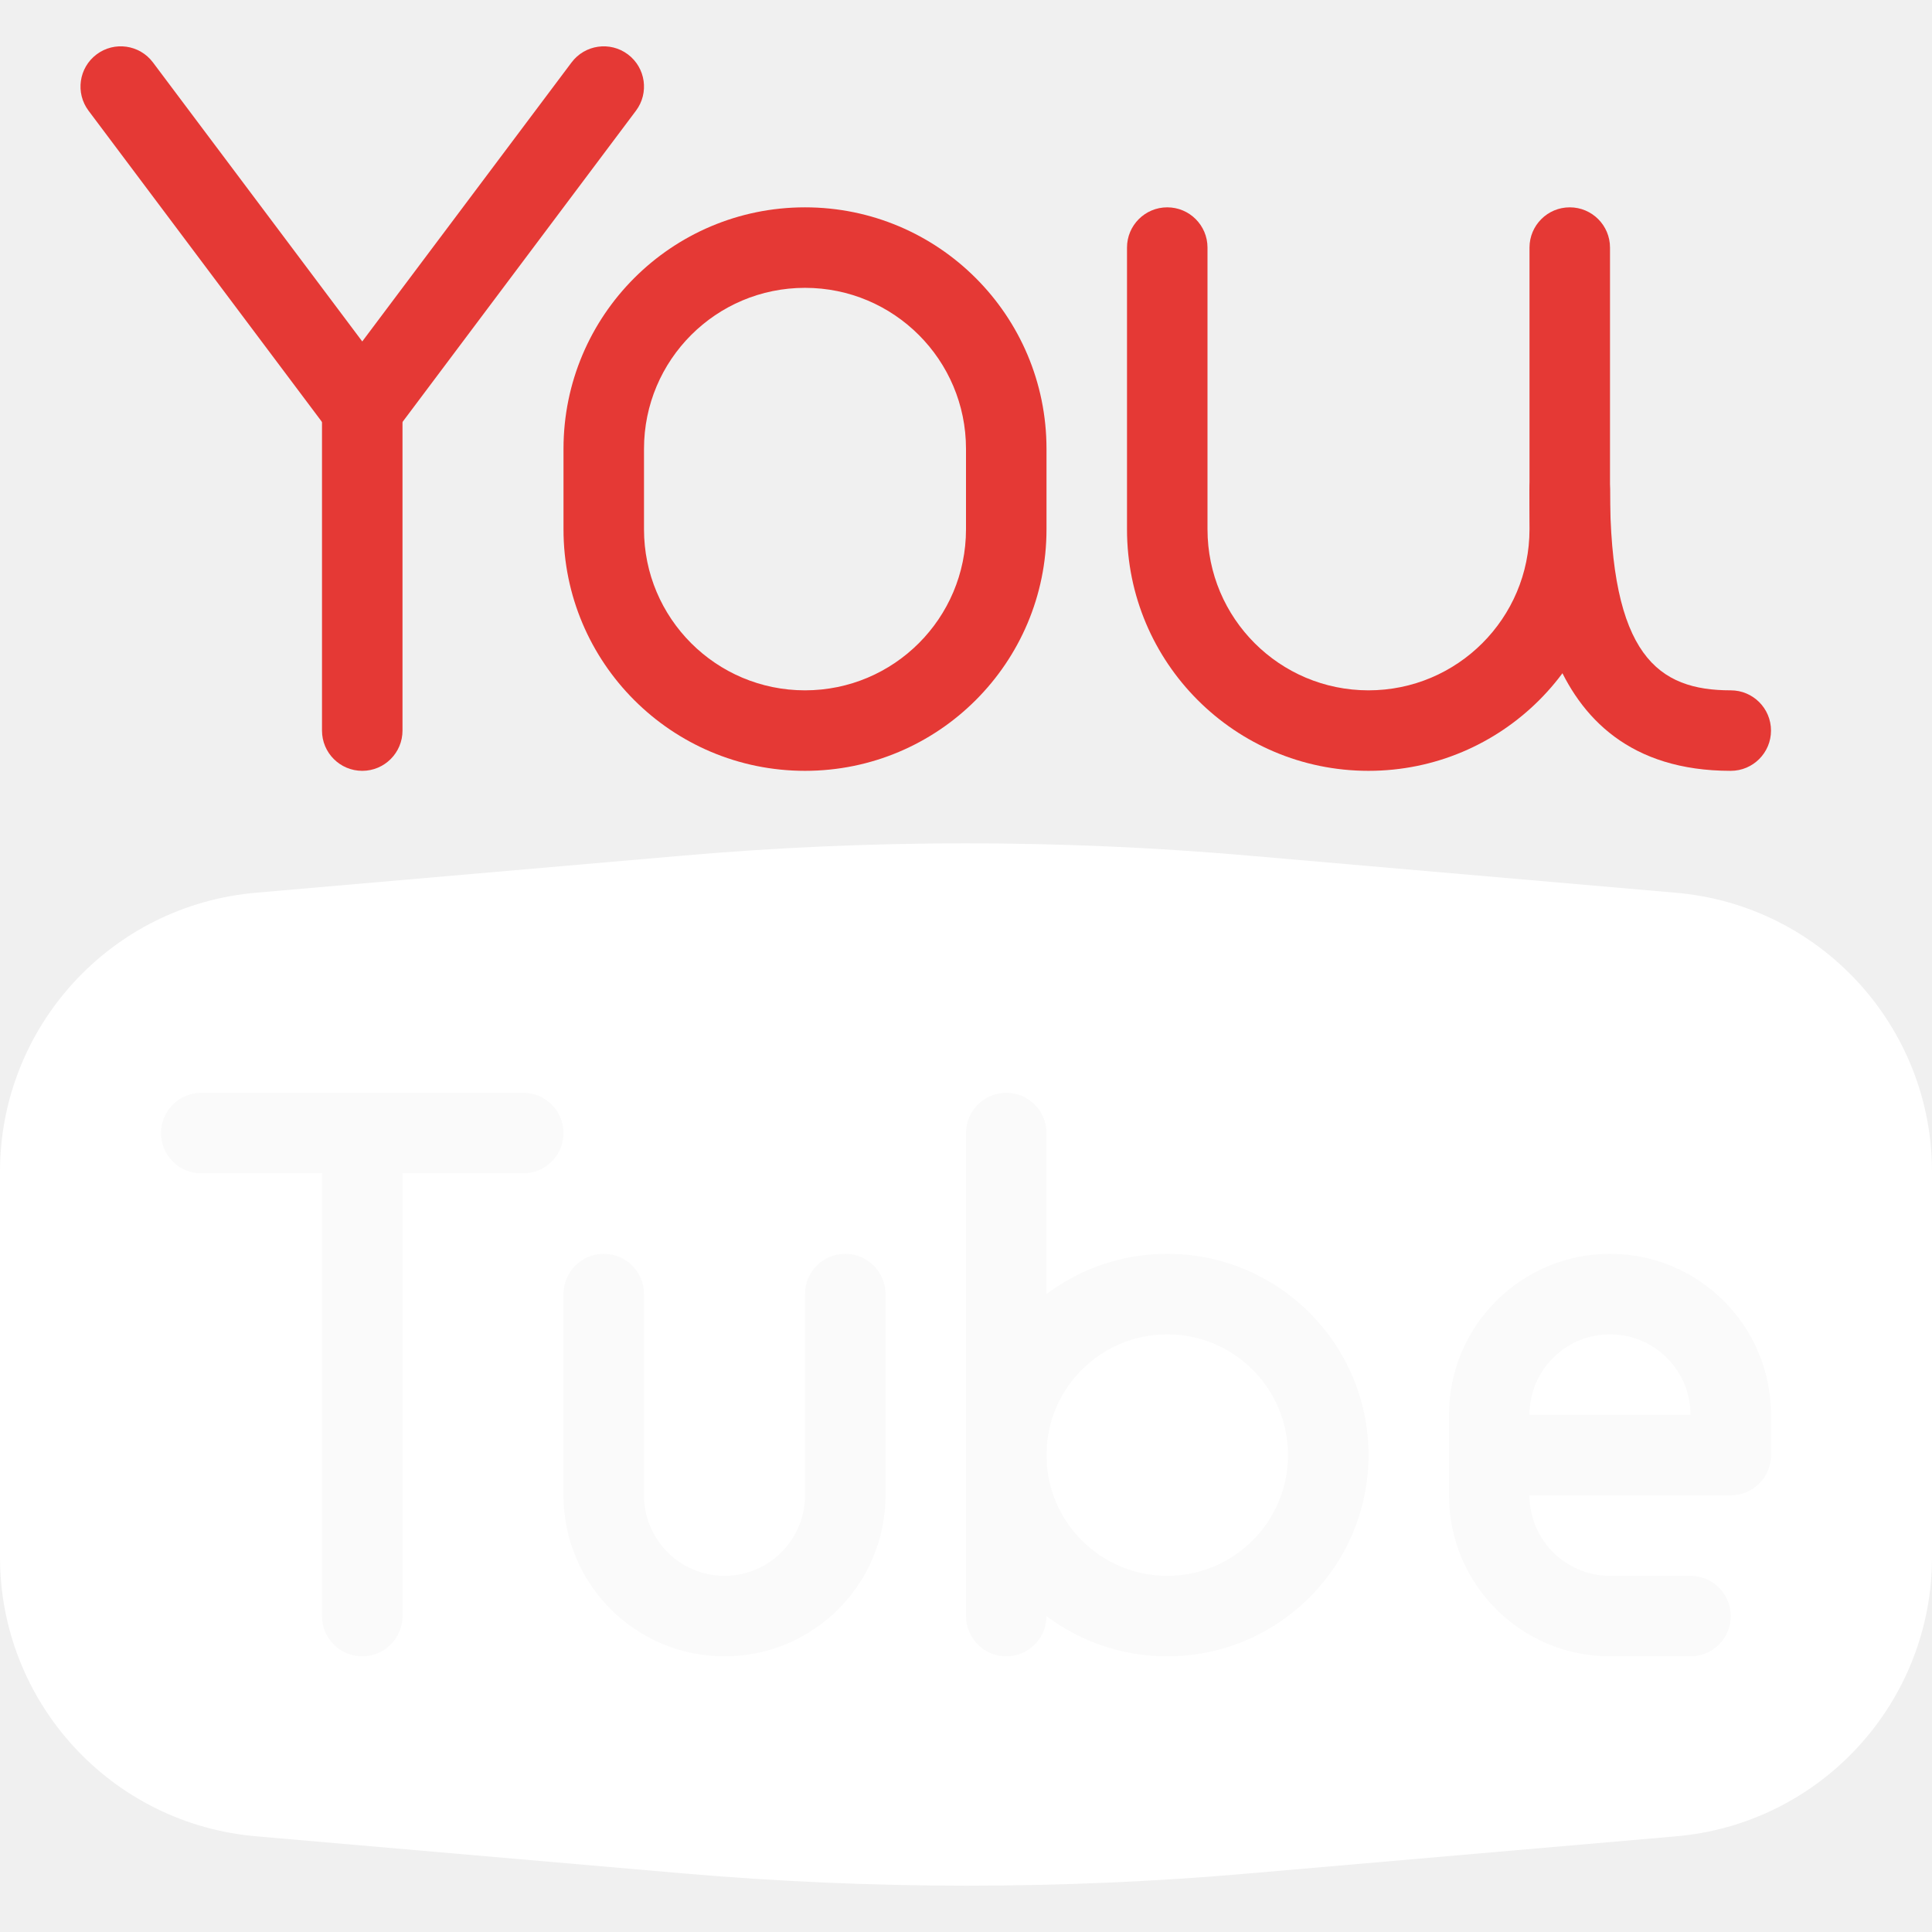
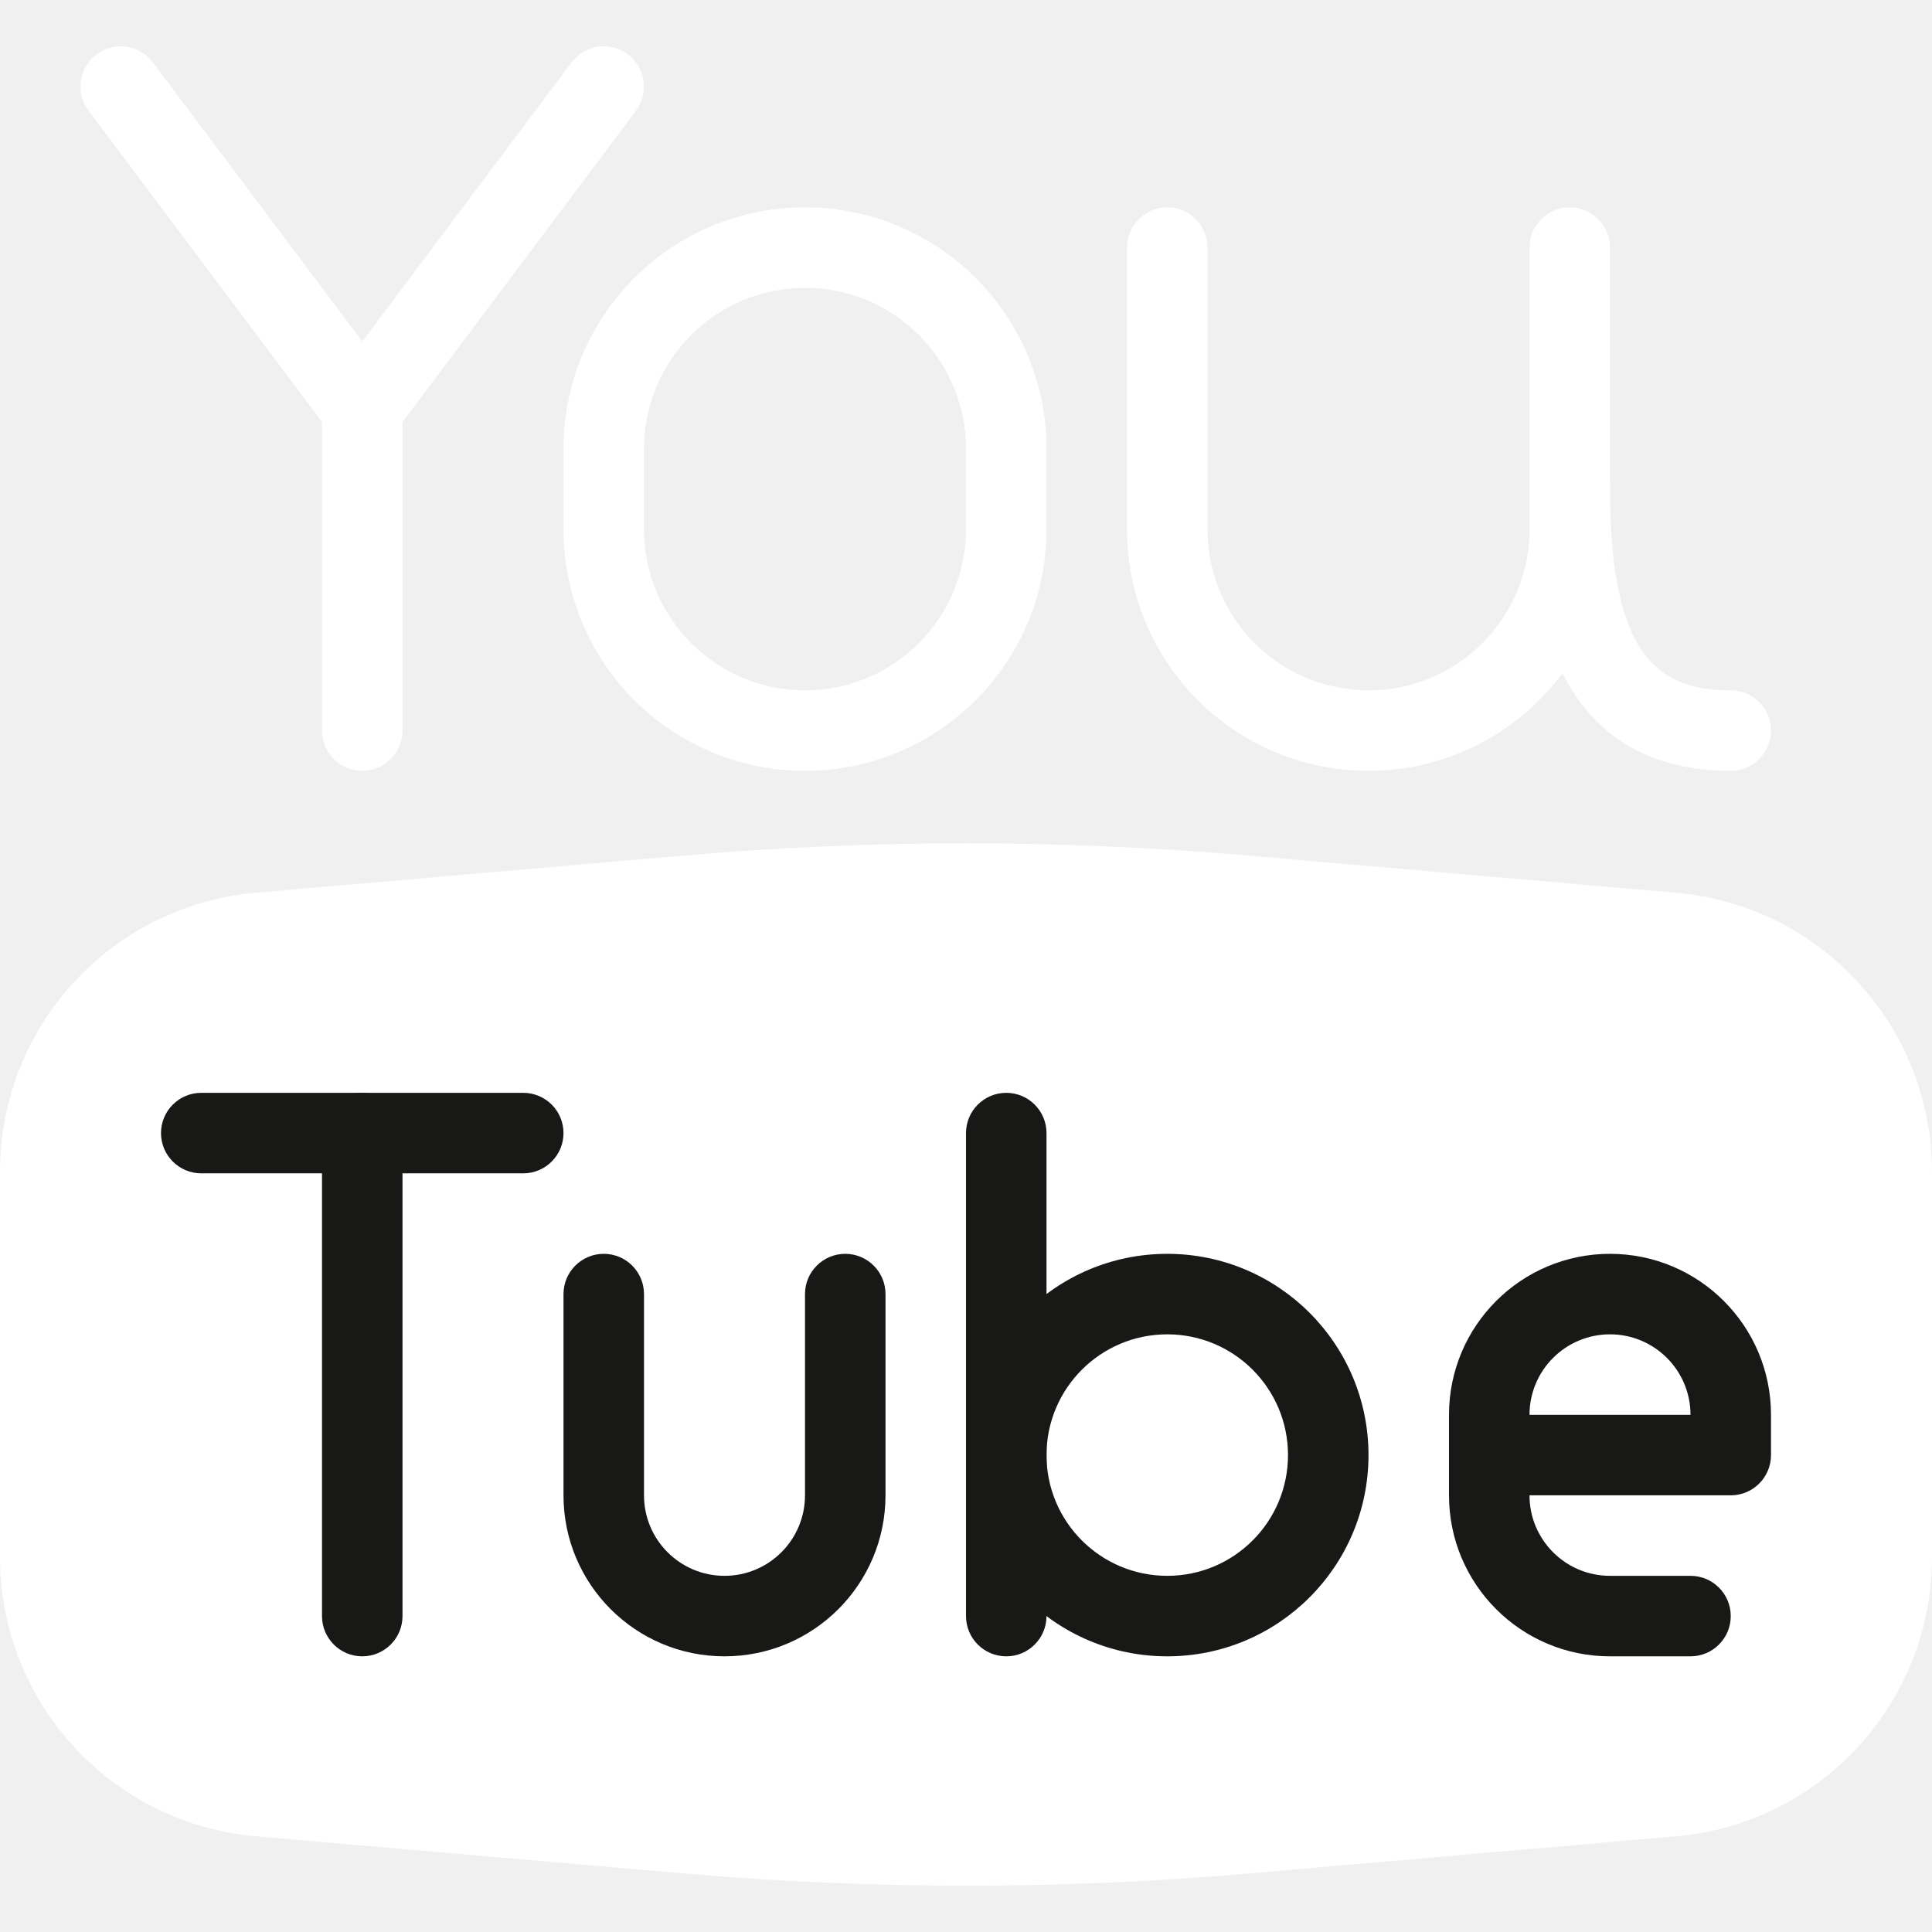
<svg xmlns="http://www.w3.org/2000/svg" version="1.1" id="Capa_1" x="0px" y="0px" viewBox="0 0 512.002 512.002" style="enable-background:new 0 0 512.002 512.002;" xml:space="preserve">
-   <path style="fill:#fff;" d="M443.734,236.557l-112.939-9.813c-49.812-4.334-99.906-4.334-149.717,0L68.14,236.557  c-38.659,3.187-68.348,35.6-68.139,74.389V412.28c-0.204,38.835,29.557,71.265,68.267,74.389l112.939,9.813  c24.832,2.133,49.835,3.243,74.859,3.243c25.024,0,50.027-1.067,74.859-3.243l112.939-9.813  c38.667-3.188,68.359-35.613,68.139-74.411V310.925C512.194,272.098,482.436,239.681,443.734,236.557z" />
+   <path style="fill:#FFF;" d="M443.734,236.557l-112.939-9.813c-49.812-4.334-99.906-4.334-149.717,0L68.14,236.557  c-38.659,3.187-68.348,35.6-68.139,74.389V412.28c-0.204,38.835,29.557,71.265,68.267,74.389l112.939,9.813  c24.832,2.133,49.835,3.243,74.859,3.243c25.024,0,50.027-1.067,74.859-3.243l112.939-9.813  c38.667-3.188,68.359-35.613,68.139-74.411V310.925C512.194,272.098,482.436,239.681,443.734,236.557z" />
  <g>
-     <path style="fill:#FAFAFA;" d="M96.001,438.946c-5.891,0-10.667-4.776-10.667-10.667v-128c0-5.891,4.776-10.667,10.667-10.667   c5.891,0,10.667,4.776,10.667,10.667v128C106.668,434.171,101.892,438.946,96.001,438.946z" />
-     <path style="fill:#FAFAFA;" d="M138.668,310.946H53.334c-5.891,0-10.667-4.776-10.667-10.667s4.776-10.667,10.667-10.667h85.333   c5.891,0,10.667,4.776,10.667,10.667S144.559,310.946,138.668,310.946z" />
+     <path style="fill:#181817;" d="M96.001,438.946c-5.891,0-10.667-4.776-10.667-10.667v-128c0-5.891,4.776-10.667,10.667-10.667   c5.891,0,10.667,4.776,10.667,10.667v128C106.668,434.171,101.892,438.946,96.001,438.946z" />
+     <path style="fill:#181817;" d="M138.668,310.946H53.334c-5.891,0-10.667-4.776-10.667-10.667s4.776-10.667,10.667-10.667h85.333   c5.891,0,10.667,4.776,10.667,10.667S144.559,310.946,138.668,310.946z" />
  </g>
  <g>
-     <path style="fill:#E53935;" d="M96.001,118.946c-3.357,0-6.519-1.581-8.533-4.267l-64-85.333   c-3.536-4.712-2.582-11.398,2.13-14.934s11.398-2.582,14.934,2.13c0.001,0.001,0.002,0.002,0.003,0.004l55.467,73.941   l55.467-73.941c3.535-4.713,10.22-5.668,14.933-2.133c4.713,3.535,5.668,10.221,2.133,14.933l0,0l-64,85.333   C102.52,117.366,99.359,118.946,96.001,118.946z" />
-     <path style="fill:#E53935;" d="M96.001,204.28c-5.891,0-10.667-4.776-10.667-10.667V108.28c0-5.891,4.776-10.667,10.667-10.667   c5.891,0,10.667,4.776,10.667,10.667v85.333C106.668,199.504,101.892,204.28,96.001,204.28z" />
-     <path style="fill:#E53935;" d="M213.334,204.28c-35.346,0-64-28.654-64-64v-21.333c0-35.346,28.654-64,64-64s64,28.654,64,64   v21.333C277.334,175.626,248.681,204.28,213.334,204.28z M213.334,76.28c-23.564,0-42.667,19.103-42.667,42.667v21.333   c0,23.564,19.103,42.667,42.667,42.667s42.667-19.103,42.667-42.667v-21.333C256.001,95.382,236.899,76.28,213.334,76.28   C213.334,76.28,213.334,76.28,213.334,76.28z" />
-     <path style="fill:#E53935;" d="M362.668,204.28c-35.346,0-64-28.654-64-64V65.613c0-5.891,4.776-10.667,10.667-10.667   s10.667,4.776,10.667,10.667v74.667c0,23.564,19.103,42.667,42.667,42.667s42.667-19.103,42.667-42.667V65.613   c0-5.891,4.776-10.667,10.667-10.667c5.891,0,10.667,4.776,10.667,10.667v74.667C426.668,175.626,398.014,204.28,362.668,204.28z" />
-     <path style="fill:#E53935;" d="M458.668,204.28c-53.333,0-53.333-56.192-53.333-74.667c0-5.891,4.776-10.667,10.667-10.667   c5.891,0,10.667,4.776,10.667,10.667c0,44.267,12.8,53.333,32,53.333c5.891,0,10.667,4.776,10.667,10.667   S464.559,204.28,458.668,204.28z" />
+     <path style="fill:#FFF;" d="M96.001,118.946c-3.357,0-6.519-1.581-8.533-4.267l-64-85.333   c-3.536-4.712-2.582-11.398,2.13-14.934s11.398-2.582,14.934,2.13c0.001,0.001,0.002,0.002,0.003,0.004l55.467,73.941   l55.467-73.941c3.535-4.713,10.22-5.668,14.933-2.133c4.713,3.535,5.668,10.221,2.133,14.933l0,0l-64,85.333   C102.52,117.366,99.359,118.946,96.001,118.946z" />
+     <path style="fill:#FFF;" d="M96.001,204.28c-5.891,0-10.667-4.776-10.667-10.667V108.28c0-5.891,4.776-10.667,10.667-10.667   c5.891,0,10.667,4.776,10.667,10.667v85.333C106.668,199.504,101.892,204.28,96.001,204.28z" />
+     <path style="fill:#FFF;" d="M213.334,204.28c-35.346,0-64-28.654-64-64v-21.333c0-35.346,28.654-64,64-64s64,28.654,64,64   v21.333C277.334,175.626,248.681,204.28,213.334,204.28z M213.334,76.28c-23.564,0-42.667,19.103-42.667,42.667v21.333   c0,23.564,19.103,42.667,42.667,42.667s42.667-19.103,42.667-42.667v-21.333C256.001,95.382,236.899,76.28,213.334,76.28   C213.334,76.28,213.334,76.28,213.334,76.28z" />
+     <path style="fill:#FFF;" d="M362.668,204.28c-35.346,0-64-28.654-64-64V65.613c0-5.891,4.776-10.667,10.667-10.667   s10.667,4.776,10.667,10.667v74.667c0,23.564,19.103,42.667,42.667,42.667s42.667-19.103,42.667-42.667V65.613   c0-5.891,4.776-10.667,10.667-10.667c5.891,0,10.667,4.776,10.667,10.667v74.667C426.668,175.626,398.014,204.28,362.668,204.28z" />
+     <path style="fill:#FFF;" d="M458.668,204.28c-53.333,0-53.333-56.192-53.333-74.667c0-5.891,4.776-10.667,10.667-10.667   c5.891,0,10.667,4.776,10.667,10.667c0,44.267,12.8,53.333,32,53.333c5.891,0,10.667,4.776,10.667,10.667   S464.559,204.28,458.668,204.28z" />
  </g>
  <g>
-     <path style="fill:#FAFAFA;" d="M192.001,438.946c-23.564,0-42.667-19.102-42.667-42.667v-53.333   c0-5.891,4.776-10.667,10.667-10.667c5.891,0,10.667,4.776,10.667,10.667v53.333c0,11.782,9.551,21.333,21.333,21.333   c11.782,0,21.333-9.551,21.333-21.333v-53.333c0-5.891,4.776-10.667,10.667-10.667c5.891,0,10.667,4.776,10.667,10.667v53.333   C234.668,419.844,215.565,438.946,192.001,438.946z" />
-     <path style="fill:#FAFAFA;" d="M266.668,438.946c-5.891,0-10.667-4.776-10.667-10.667v-128c0-5.891,4.776-10.667,10.667-10.667   c5.891,0,10.667,4.776,10.667,10.667v128C277.334,434.171,272.559,438.946,266.668,438.946z" />
-     <path style="fill:#FAFAFA;" d="M448.001,438.946h-21.333c-23.564,0-42.667-19.102-42.667-42.667v-21.333   c0-23.564,19.103-42.667,42.667-42.667c23.564,0,42.667,19.103,42.667,42.667v10.667c0,5.891-4.776,10.667-10.667,10.667h-53.333   c0,11.782,9.551,21.333,21.333,21.333h21.333c5.891,0,10.667,4.776,10.667,10.667S453.892,438.946,448.001,438.946z    M405.334,374.946h42.667c0-11.782-9.551-21.333-21.333-21.333C414.886,353.613,405.334,363.164,405.334,374.946z" />
-     <path style="fill:#FAFAFA;" d="M309.334,438.946c-29.455,0-53.333-23.878-53.333-53.333s23.878-53.333,53.333-53.333   s53.333,23.878,53.333,53.333S338.79,438.946,309.334,438.946z M309.334,353.613c-17.673,0-32,14.327-32,32s14.327,32,32,32   s32-14.327,32-32S327.008,353.613,309.334,353.613z" />
+     <path style="fill:#181817;" d="M192.001,438.946c-23.564,0-42.667-19.102-42.667-42.667v-53.333   c0-5.891,4.776-10.667,10.667-10.667c5.891,0,10.667,4.776,10.667,10.667v53.333c0,11.782,9.551,21.333,21.333,21.333   c11.782,0,21.333-9.551,21.333-21.333v-53.333c0-5.891,4.776-10.667,10.667-10.667c5.891,0,10.667,4.776,10.667,10.667v53.333   C234.668,419.844,215.565,438.946,192.001,438.946z" />
+     <path style="fill:#181817;" d="M266.668,438.946c-5.891,0-10.667-4.776-10.667-10.667v-128c0-5.891,4.776-10.667,10.667-10.667   c5.891,0,10.667,4.776,10.667,10.667v128C277.334,434.171,272.559,438.946,266.668,438.946z" />
+     <path style="fill:#181817;" d="M448.001,438.946h-21.333c-23.564,0-42.667-19.102-42.667-42.667v-21.333   c0-23.564,19.103-42.667,42.667-42.667c23.564,0,42.667,19.103,42.667,42.667v10.667c0,5.891-4.776,10.667-10.667,10.667h-53.333   c0,11.782,9.551,21.333,21.333,21.333h21.333c5.891,0,10.667,4.776,10.667,10.667S453.892,438.946,448.001,438.946z    M405.334,374.946h42.667c0-11.782-9.551-21.333-21.333-21.333C414.886,353.613,405.334,363.164,405.334,374.946z" />
+     <path style="fill:#181817;" d="M309.334,438.946c-29.455,0-53.333-23.878-53.333-53.333s23.878-53.333,53.333-53.333   s53.333,23.878,53.333,53.333S338.79,438.946,309.334,438.946z M309.334,353.613c-17.673,0-32,14.327-32,32s14.327,32,32,32   s32-14.327,32-32S327.008,353.613,309.334,353.613z" />
  </g>
-   <g>
- </g>
-   <g>
- </g>
-   <g>
- </g>
-   <g>
- </g>
-   <g>
- </g>
-   <g>
- </g>
-   <g>
- </g>
-   <g>
- </g>
-   <g>
- </g>
-   <g>
- </g>
-   <g>
- </g>
-   <g>
- </g>
-   <g>
- </g>
-   <g>
- </g>
-   <g>
- </g>
</svg>
